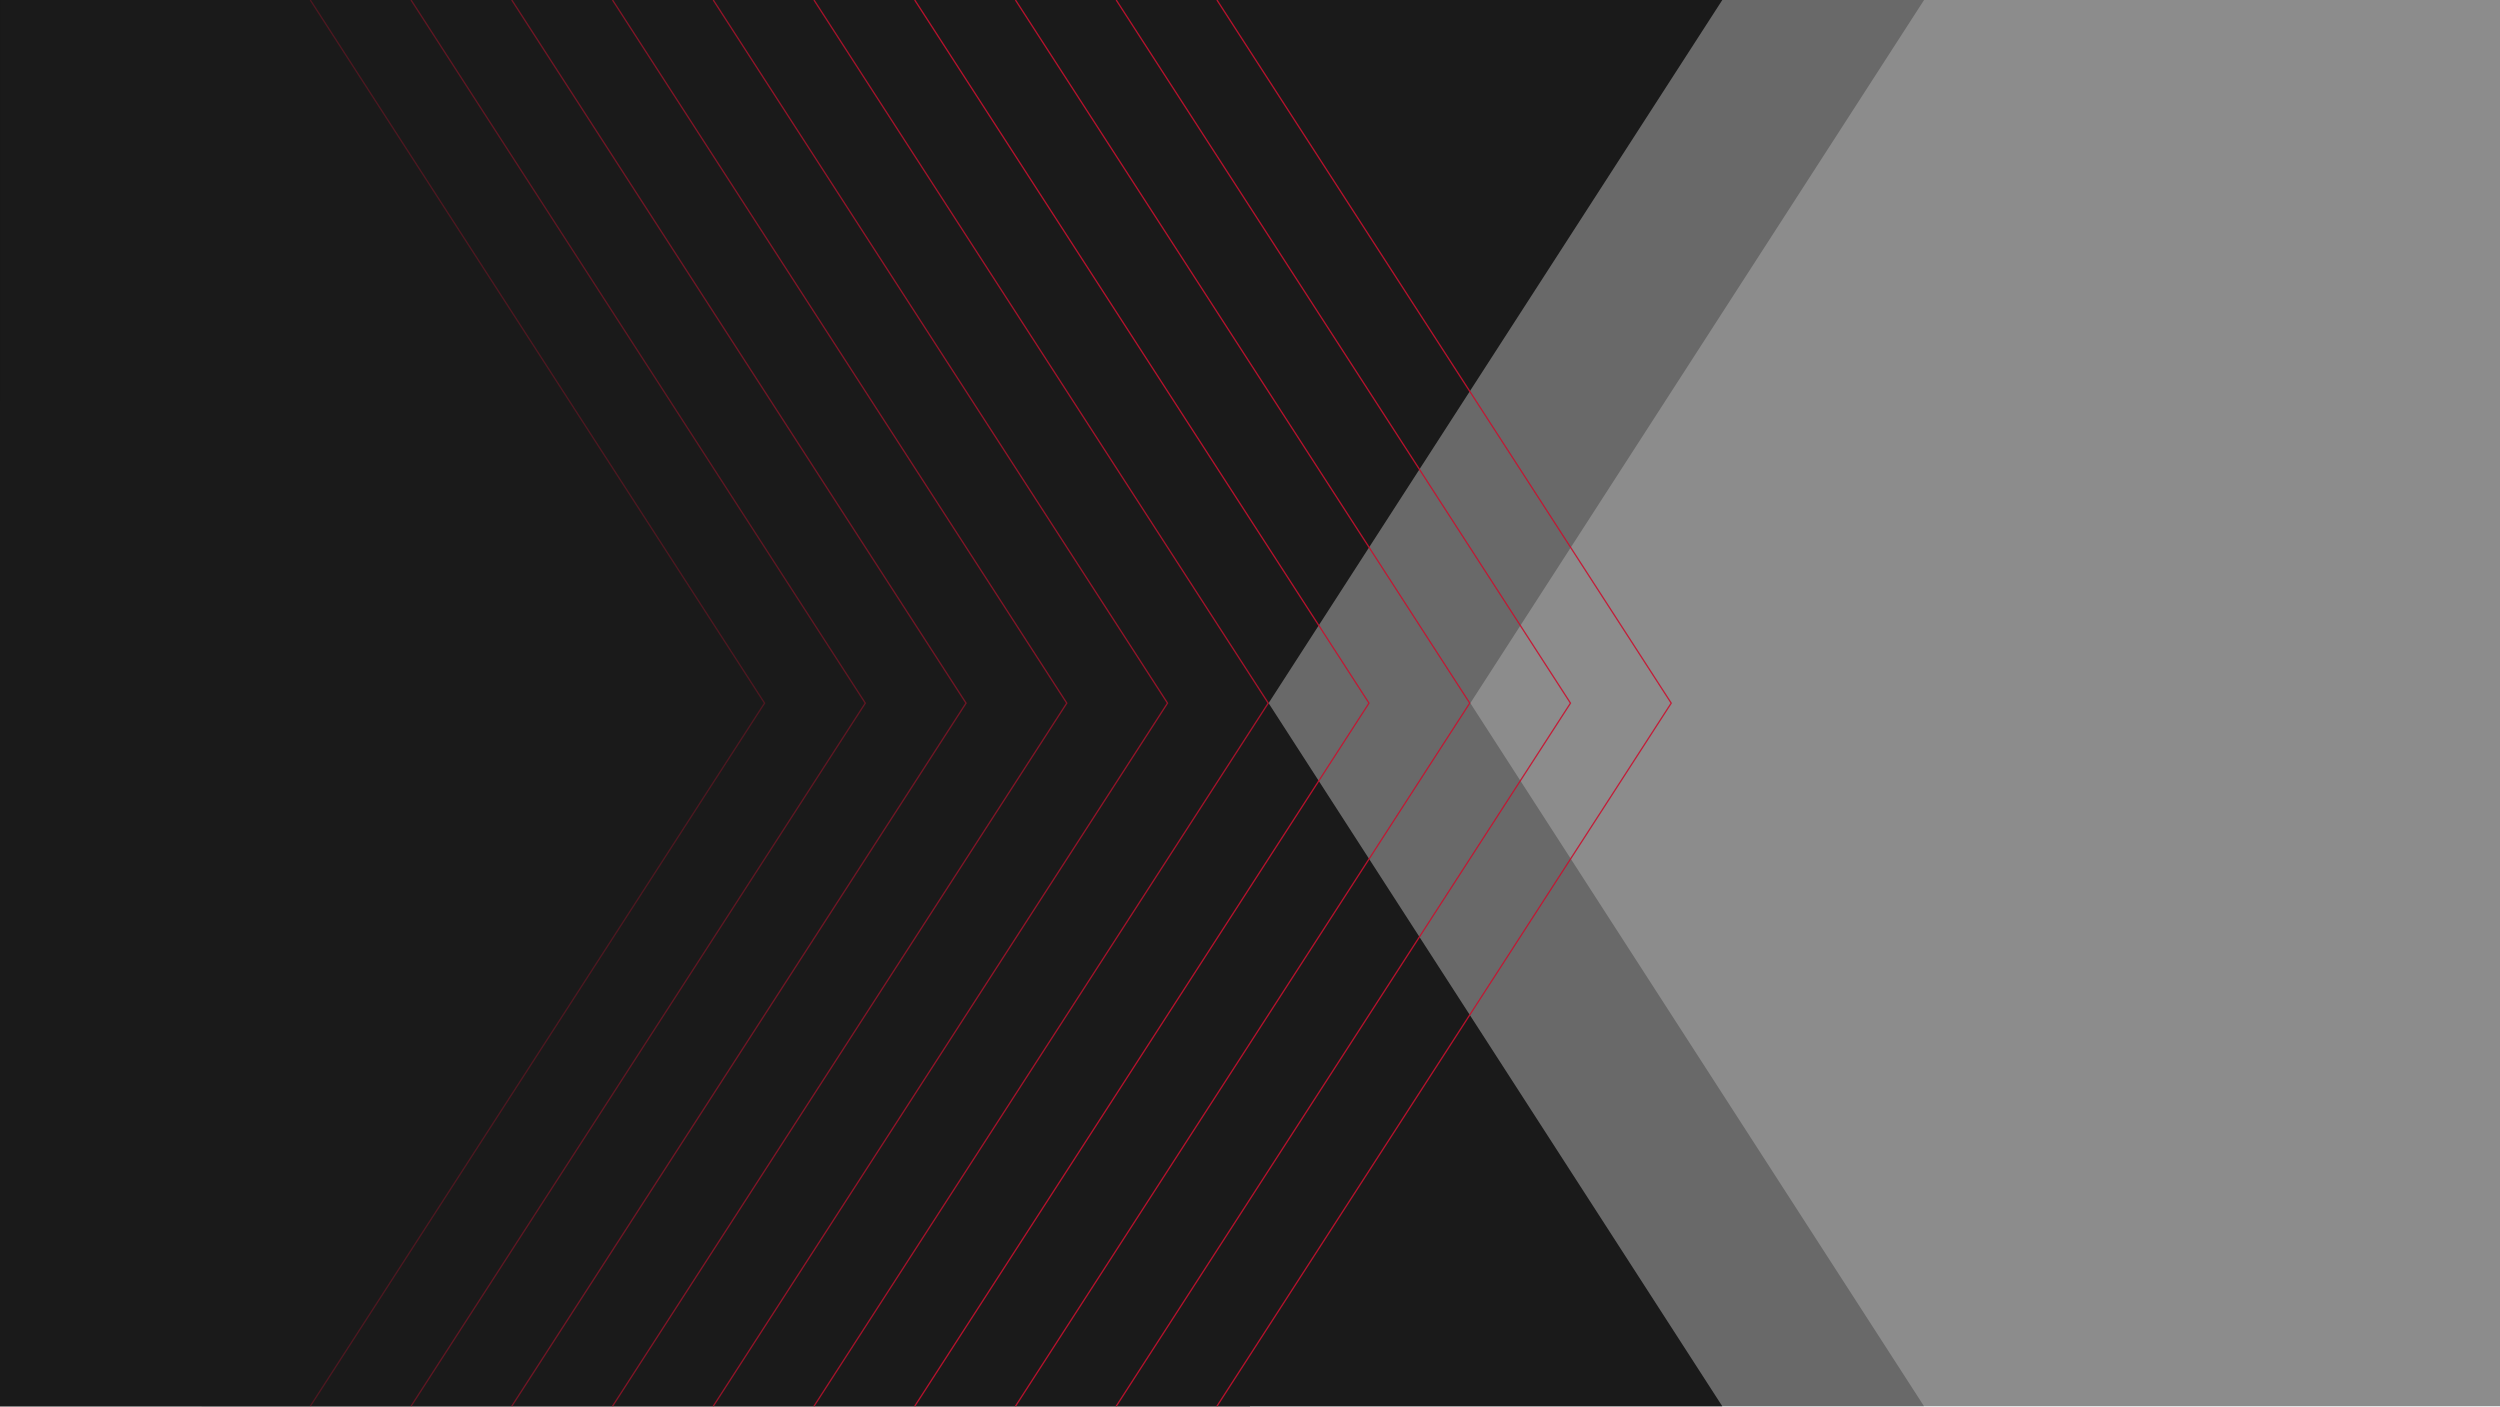
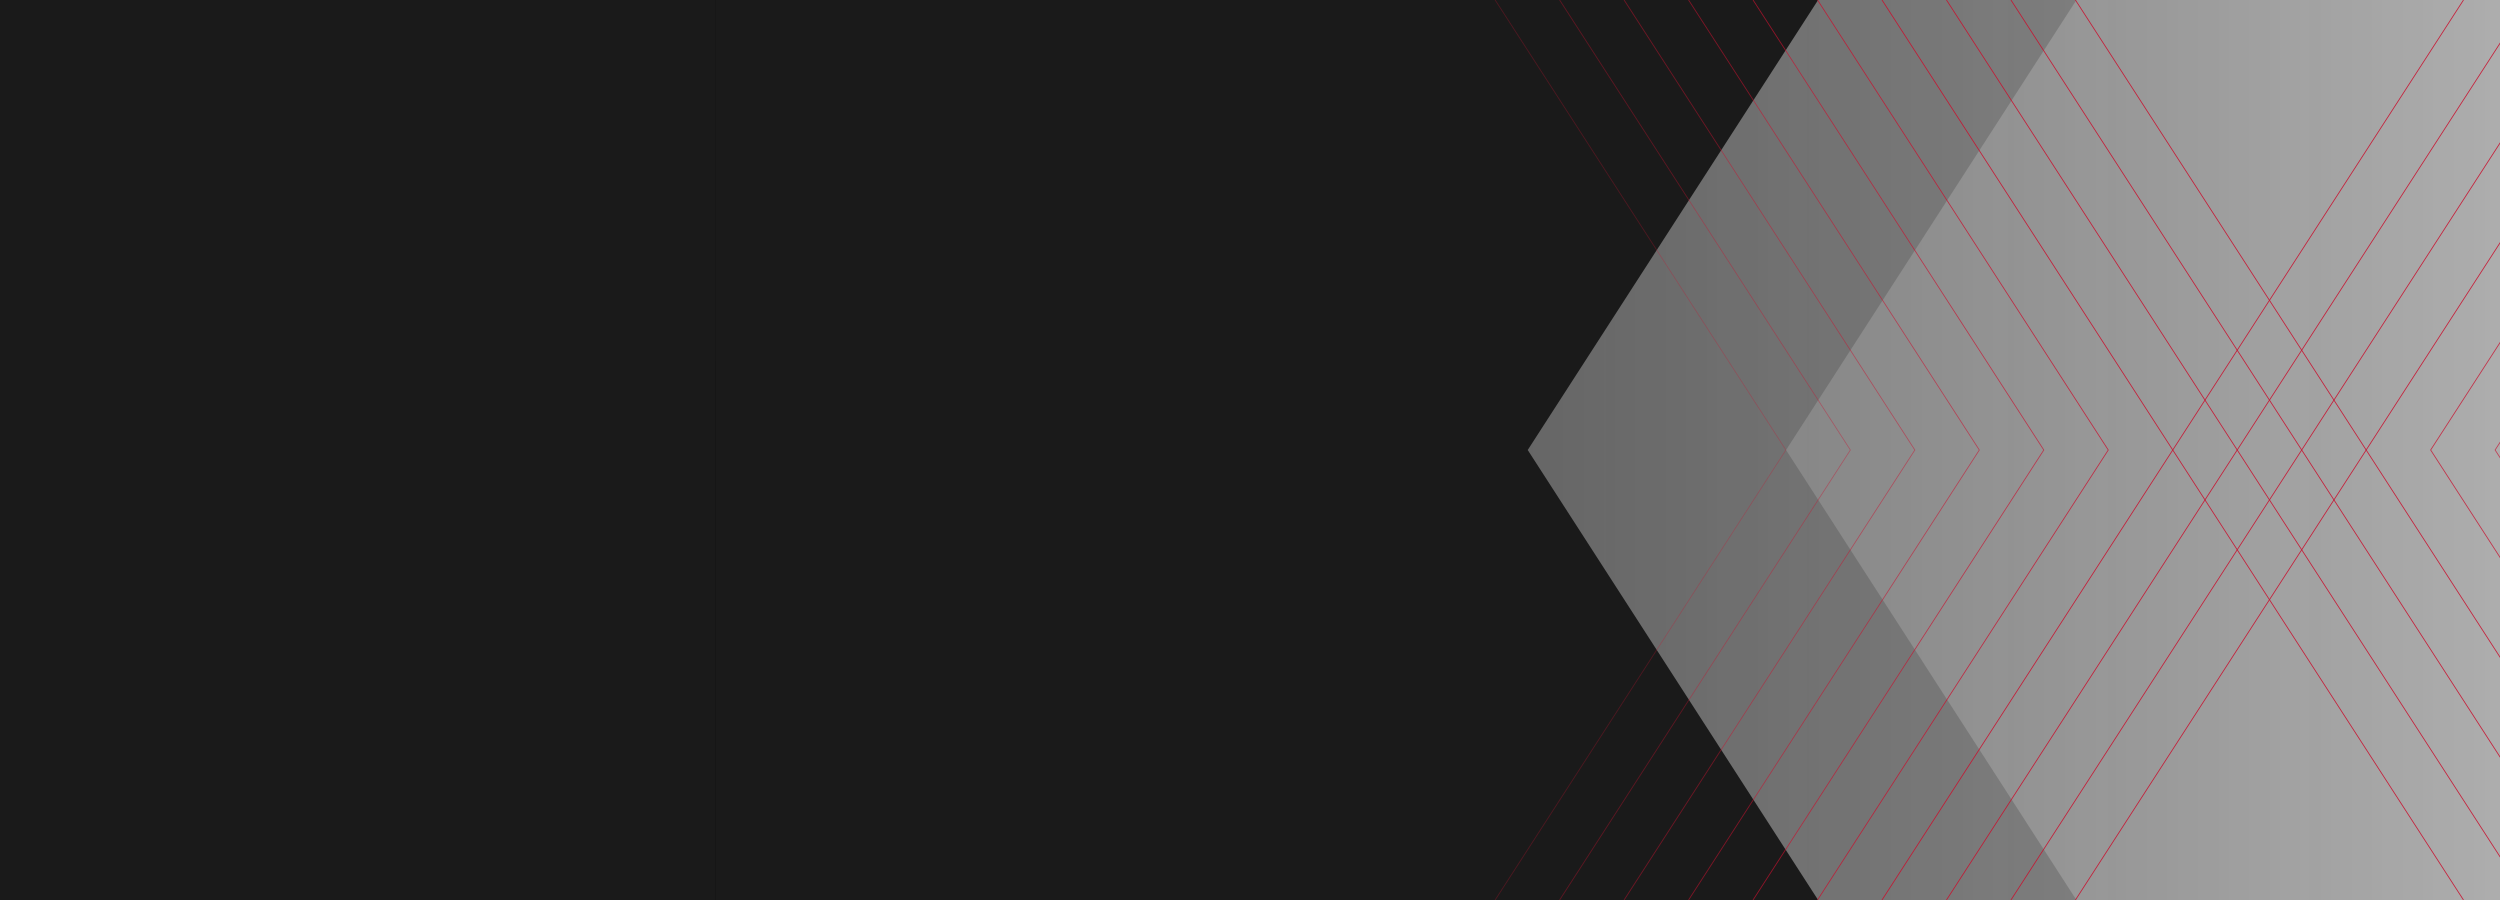
- <svg xmlns="http://www.w3.org/2000/svg" viewBox="0 0 1920 1080">
+ <svg xmlns="http://www.w3.org/2000/svg" viewBox="0 0 3000 1080">
  <defs>
-     <style>.cls-1{opacity:.3;}.cls-1,.cls-2,.cls-3,.cls-4,.cls-5,.cls-6,.cls-7{fill:none;stroke:#c8102e;stroke-miterlimit:10;}.cls-2,.cls-8{opacity:.5;}.cls-3{opacity:.4;}.cls-9{opacity:.25;}.cls-9,.cls-8,.cls-10,.cls-11{stroke-width:0px;}.cls-4{opacity:.7;}.cls-5{opacity:.9;}.cls-8,.cls-11{fill:#1a1a1a;}.cls-6{opacity:.8;}.cls-7{opacity:.6;}</style>
+     <style>.cls-1{opacity:.3;}.cls-1,.cls-2,.cls-3,.cls-4,.cls-5,.cls-6,.cls-7{fill:none;stroke:#c8102e;stroke-miterlimit:10;}.cls-8{fill:url(#linear-gradient);}.cls-8,.cls-9,.cls-10,.cls-11{stroke-width:0px;}.cls-8,.cls-7{opacity:.6;}.cls-2{opacity:.5;}.cls-9{opacity:.2;}.cls-9,.cls-11{fill:#1a1a1a;}.cls-3{opacity:.4;}.cls-4{opacity:.7;}.cls-5{opacity:.9;}.cls-6{opacity:.8;}</style>
+     <linearGradient id="linear-gradient" x1="1747" y1="540" x2="3000" y2="540" gradientUnits="userSpaceOnUse">
+       <stop offset="0" stop-color="#1a1a1a" />
+       <stop offset="1" stop-color="#1a1a1a" stop-opacity=".6" />
+     </linearGradient>
  </defs>
  <g id="Layer_2">
-     <rect class="cls-8" width="1920" height="1080" />
+     <rect class="cls-8" x="1747" width="1253" height="1080" />
+     <rect class="cls-11" width="1351" height="1080" />
+     <polygon class="cls-9" points="2143.25 540.01 2491.72 0 1169 0 1168.98 1080 2491.7 1080 2143.25 540.01" />
+     <rect class="cls-10" x="859" width="960" height="1080" />
+     <polygon class="cls-11" points="1833.27 540.01 2181.73 0 859.02 0 859 1080 2181.72 1080 1833.27 540.01" />
  </g>
  <g id="Layer_1">
-     <polygon class="cls-9" points="1129.21 540.01 1477.68 0 154.96 0 154.94 1080 1477.66 1080 1129.21 540.01" />
-     <rect class="cls-10" width="960" height="1080" />
-     <polygon class="cls-11" points="974.27 540.01 1322.73 0 .02 0 0 1080 1322.72 1080 974.27 540.01" />
-     <polyline class="cls-2" points="393.03 0 741.92 540.01 393.01 1080" />
-     <polyline class="cls-7" points="470.4 0 819.29 540.01 470.38 1080" />
-     <polyline class="cls-4" points="547.77 0 896.66 540.01 547.75 1080" />
-     <polyline class="cls-6" points="625.13 0 974.02 540.01 625.11 1080" />
-     <polyline class="cls-5" points="702.5 0 1051.39 540.01 702.48 1080" />
-     <polyline class="cls-5" points="779.87 0 1128.76 540.01 779.86 1080" />
-     <polyline class="cls-5" points="857.24 0 1206.13 540.01 857.22 1080" />
-     <polyline class="cls-5" points="934.61 0 1283.5 540.01 934.59 1080" />
-     <polyline class="cls-1" points="238.29 0 587.18 540.01 238.27 1080" />
-     <polyline class="cls-3" points="315.66 0 664.55 540.01 315.64 1080" />
+     <polyline class="cls-4" points="3343.03 1080 2994.14 539.99 3343.05 0" />
+     <polyline class="cls-6" points="3265.66 1080 2916.77 539.99 3265.68 0" />
+     <polyline class="cls-5" points="3188.29 1080 2839.4 539.99 3188.31 0" />
+     <polyline class="cls-5" points="3110.92 1080 2762.03 539.99 3110.94 0" />
+     <polyline class="cls-5" points="3033.55 1080 2684.66 539.99 3033.57 0" />
+     <polyline class="cls-5" points="2956.18 1080 2607.29 539.99 2956.2 0" />
+     <polyline class="cls-2" points="1948.92 0 2297.81 540.01 1948.9 1080" />
+     <polyline class="cls-7" points="2026.29 0 2375.18 540.01 2026.27 1080" />
+     <polyline class="cls-4" points="2103.66 0 2452.55 540.01 2103.64 1080" />
+     <polyline class="cls-6" points="2181.03 0 2529.92 540.01 2181.01 1080" />
+     <polyline class="cls-5" points="2258.4 0 2607.29 540.01 2258.38 1080" />
+     <polyline class="cls-5" points="2335.77 0 2684.66 540.01 2335.75 1080" />
+     <polyline class="cls-5" points="2413.14 0 2762.03 540.01 2413.12 1080" />
+     <polyline class="cls-5" points="2490.51 0 2839.4 540.01 2490.49 1080" />
+     <polyline class="cls-1" points="1794.18 0 2143.07 540.01 1794.16 1080" />
+     <polyline class="cls-3" points="1871.55 0 2220.44 540.01 1871.53 1080" />
  </g>
</svg>
